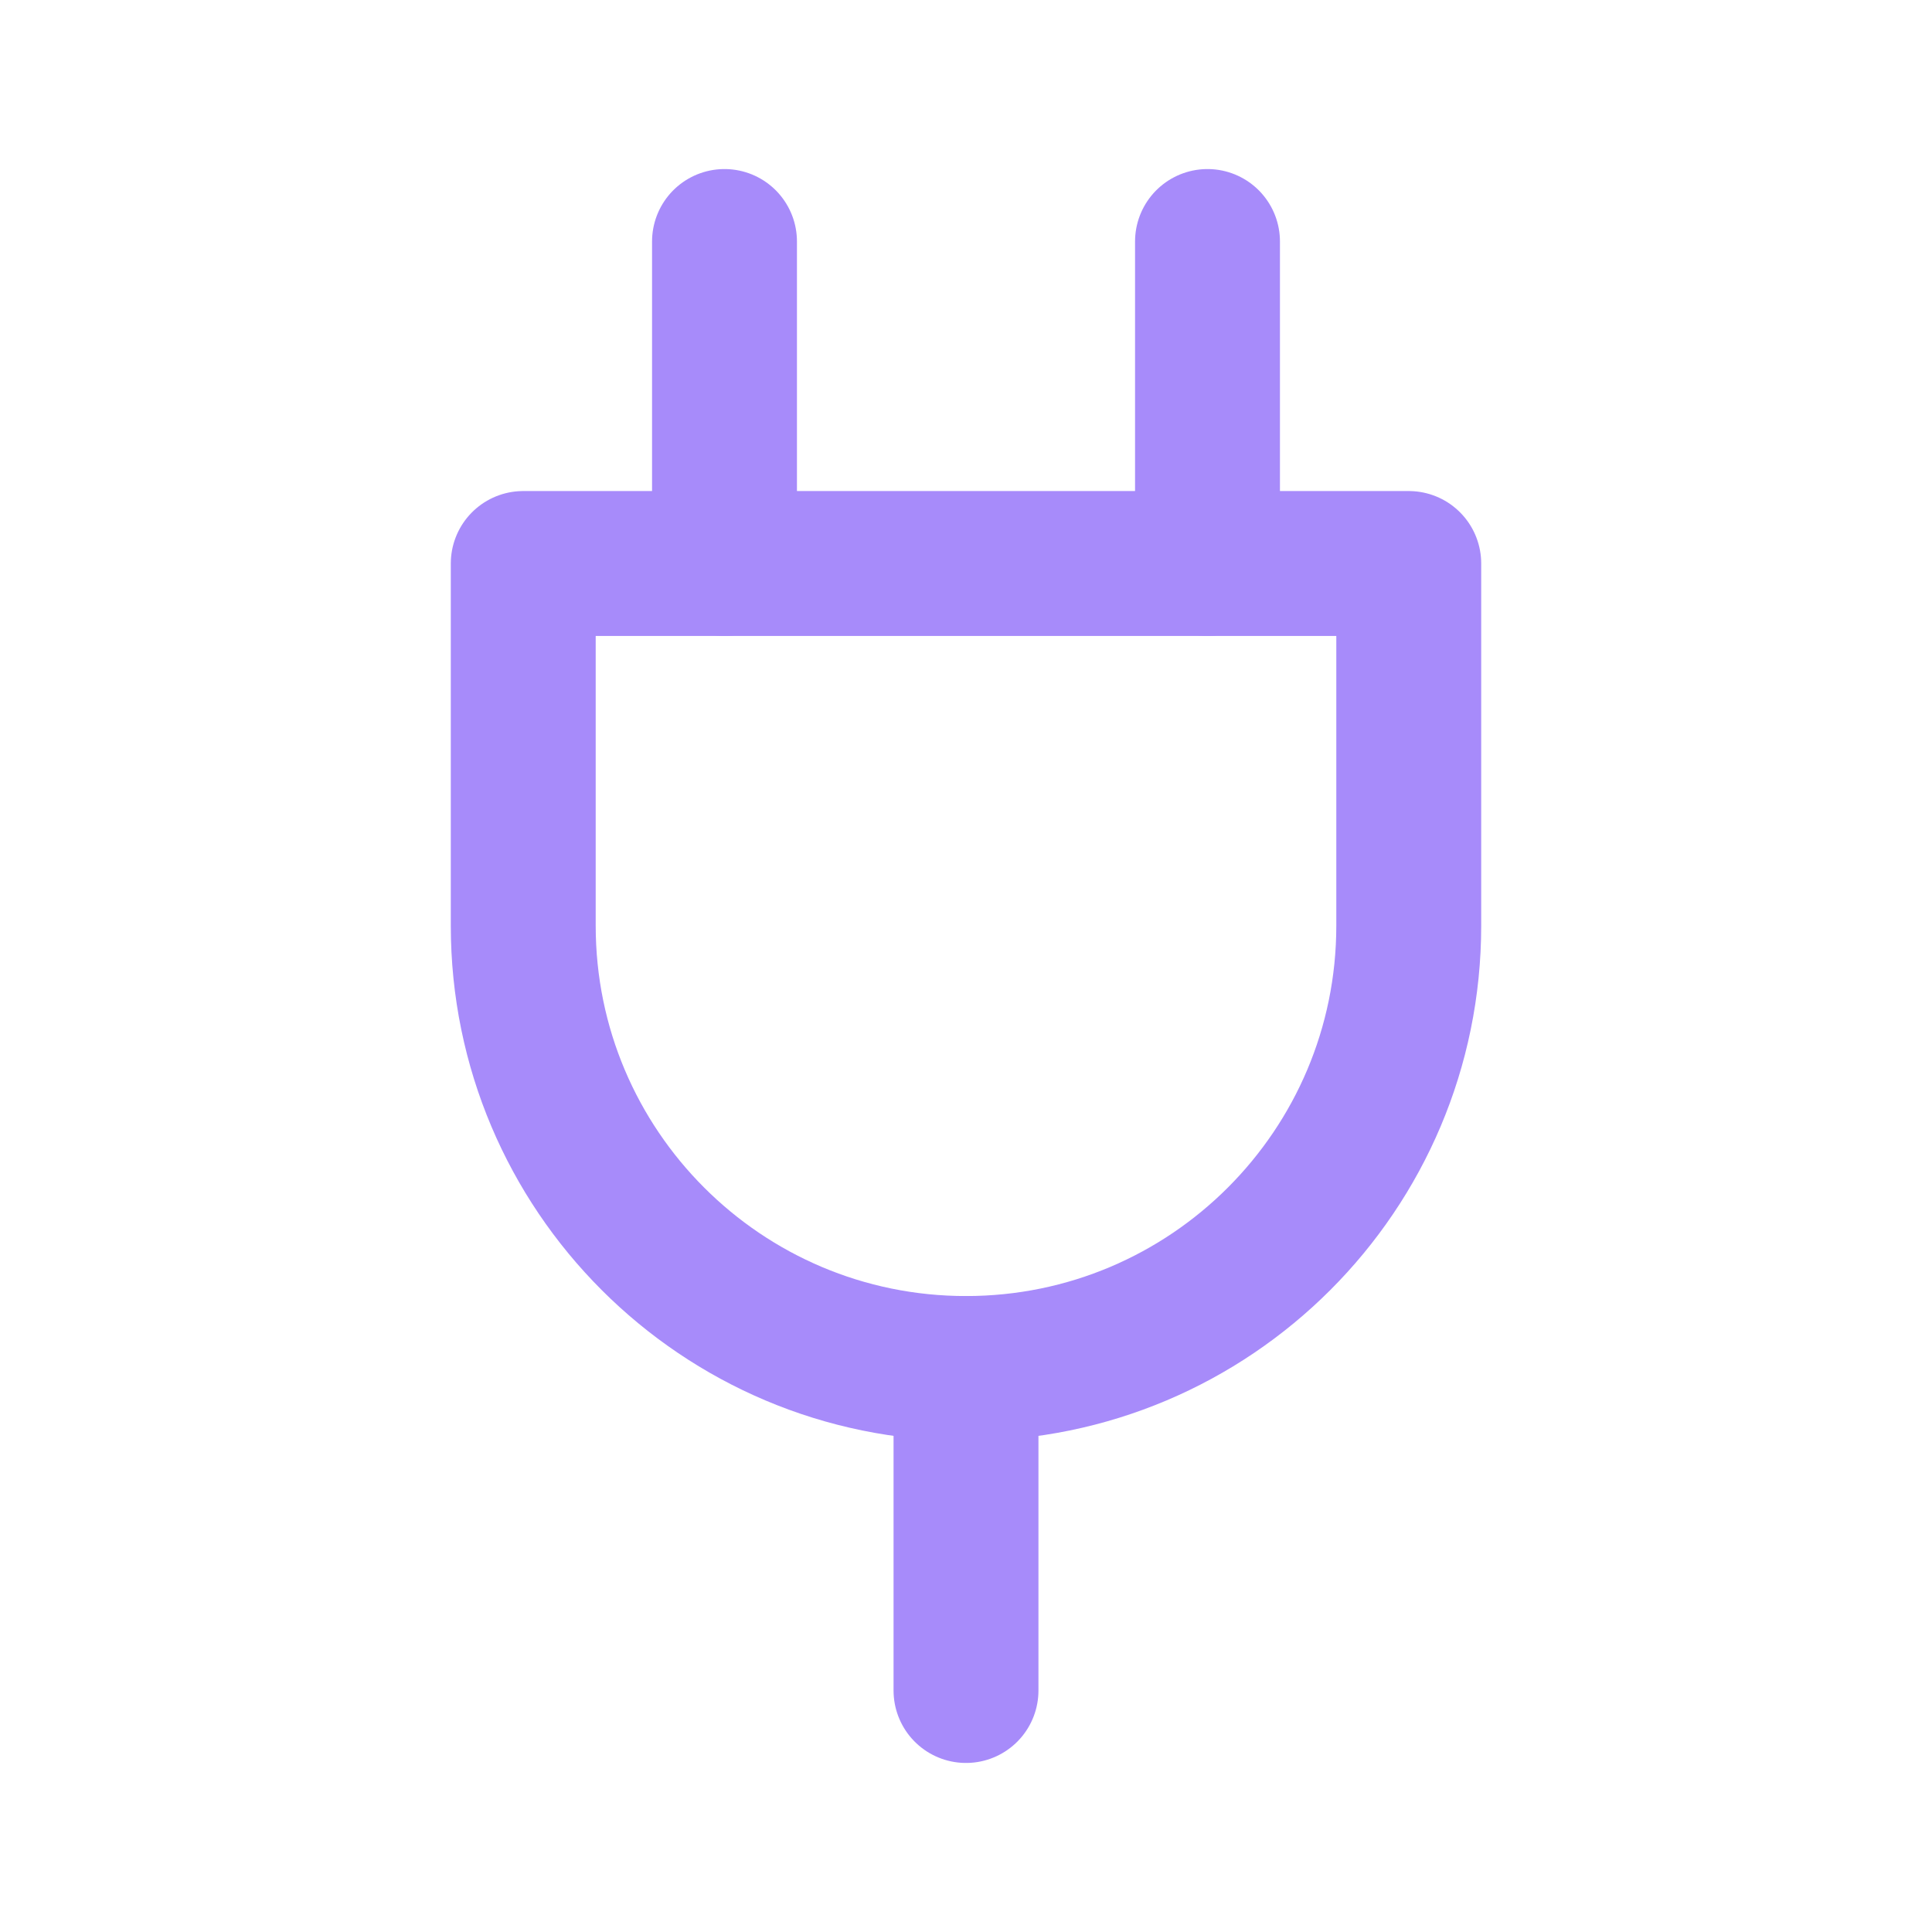
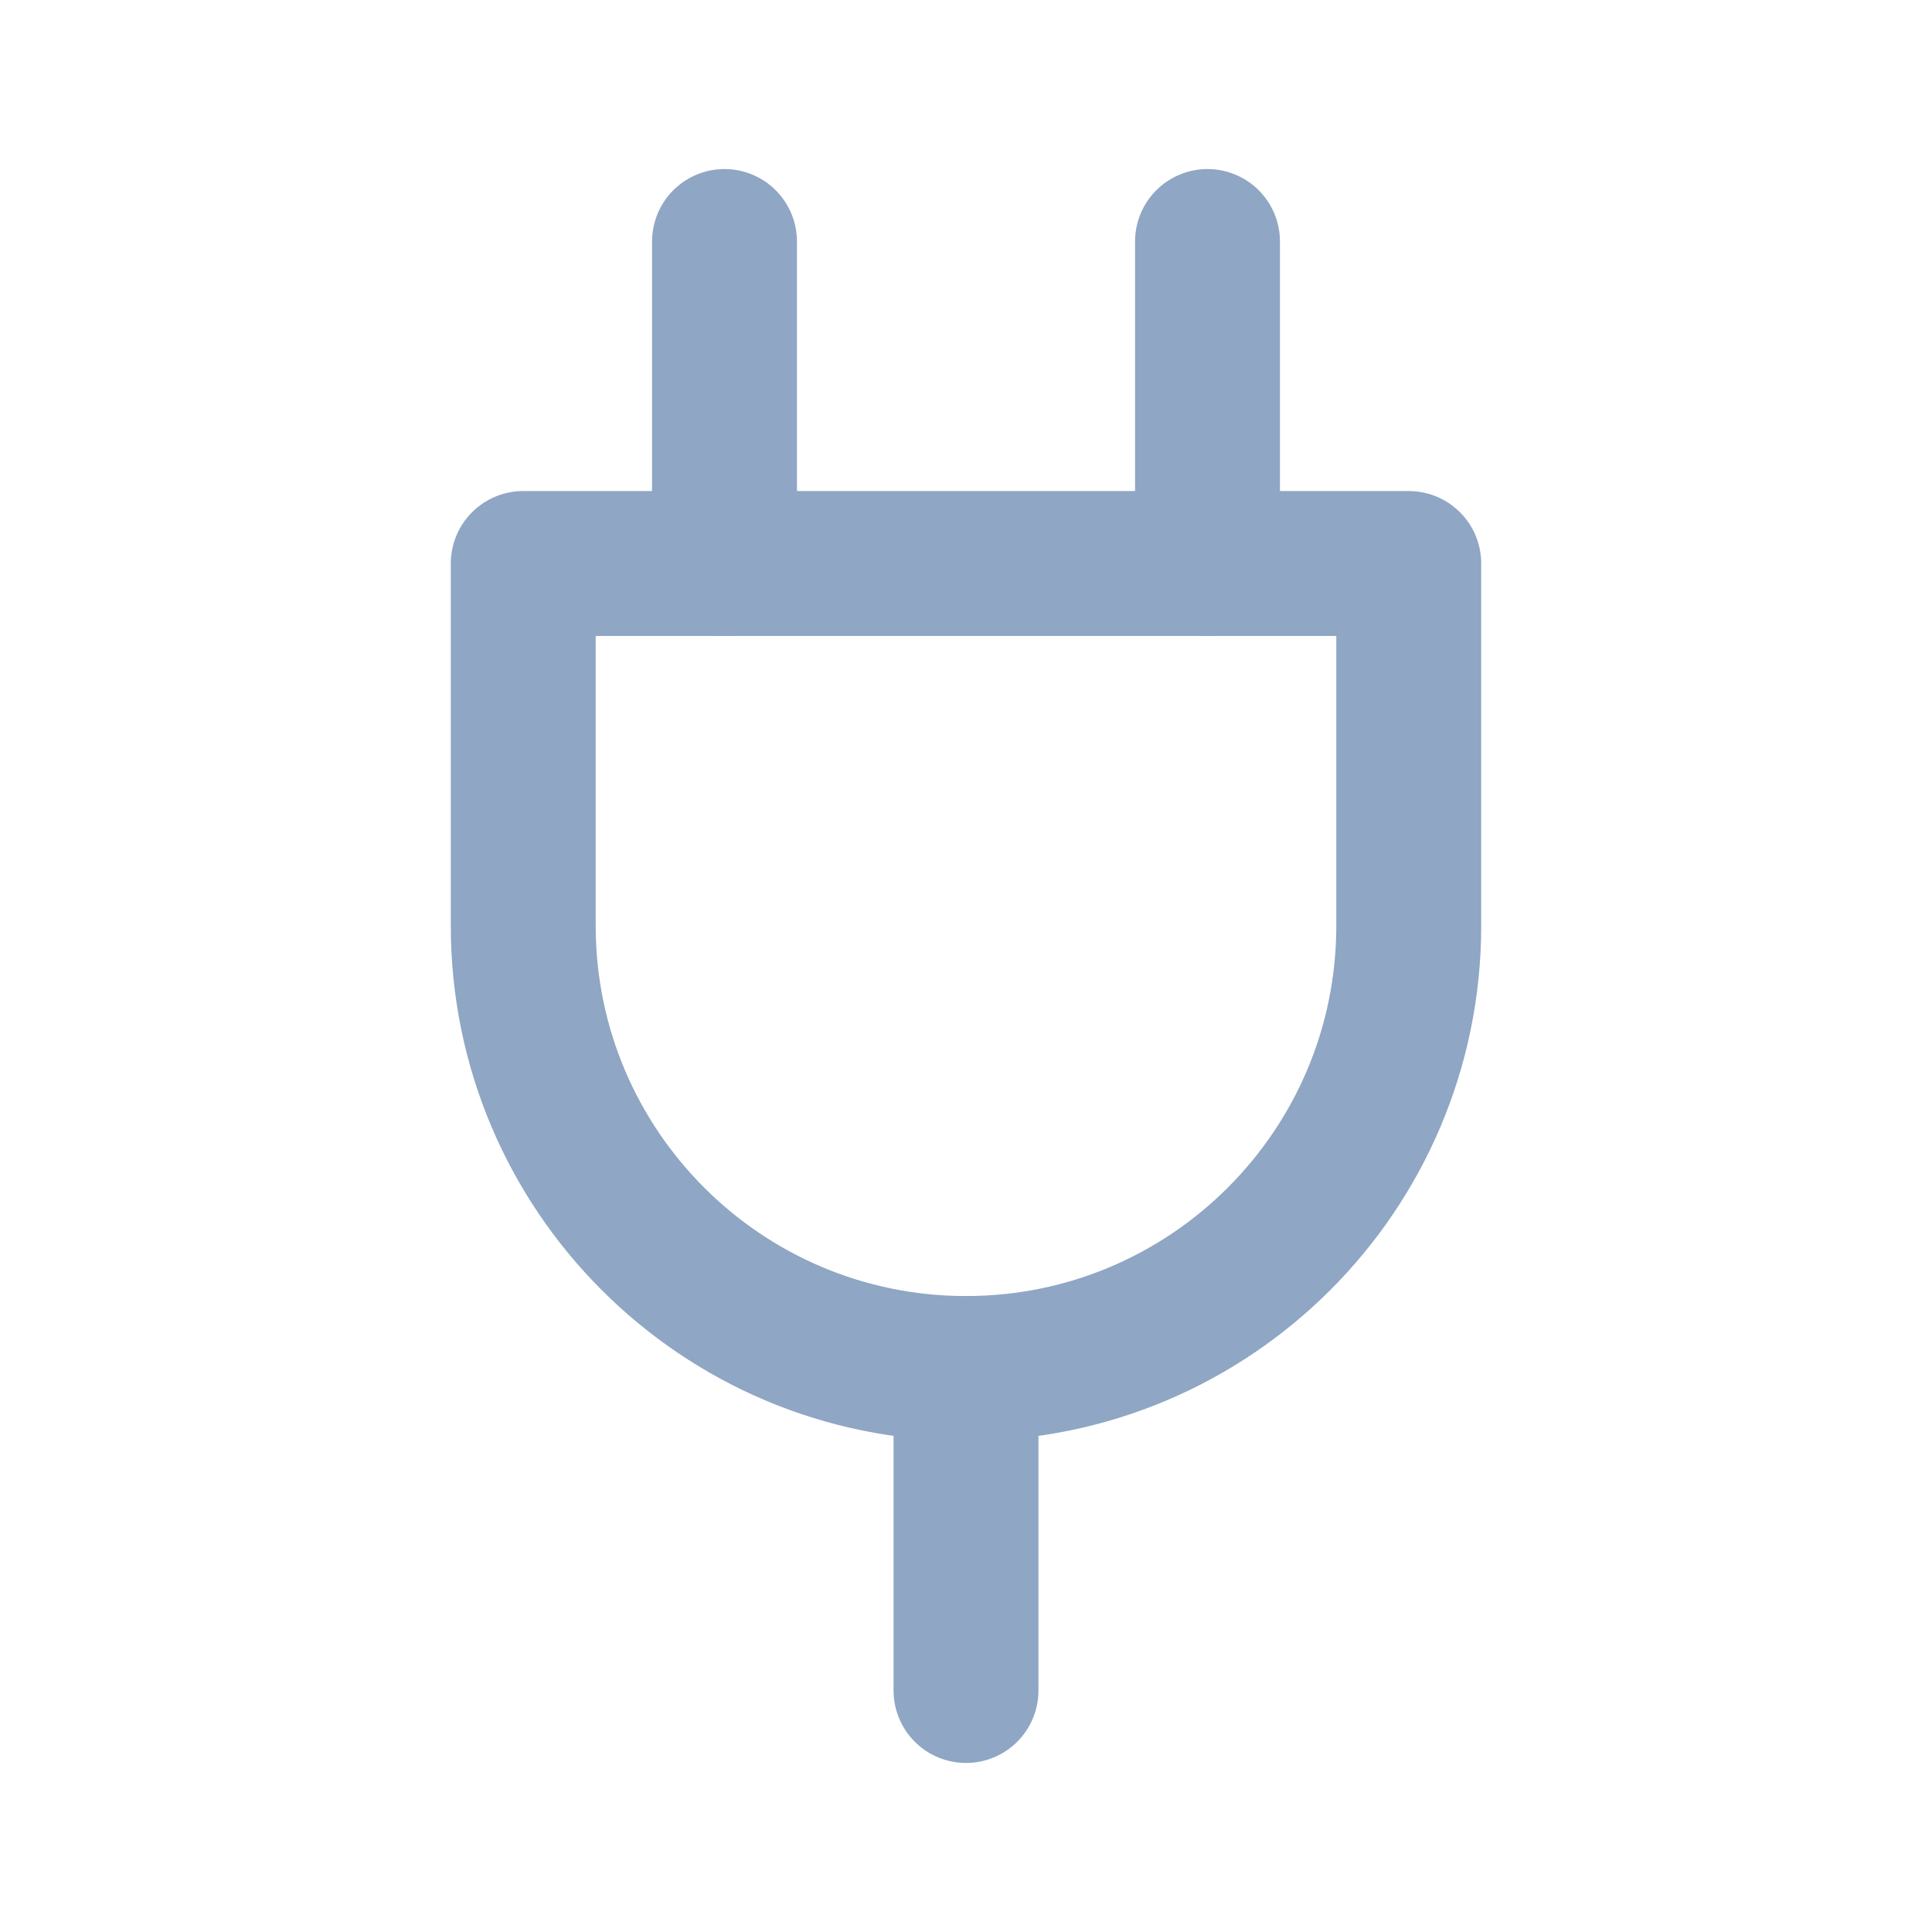
<svg xmlns="http://www.w3.org/2000/svg" viewBox="0 0 24 24" width="24" height="24">
-   <g fill="none" stroke="#A78BFA" stroke-width="1.8" stroke-linecap="round" stroke-linejoin="round">
+   <g fill="none" stroke="#8FA6C4" stroke-width="1.8" stroke-linecap="round" stroke-linejoin="round">
    <path d="M9 3v4M15 3v4" />
    <path d="M6.5 7h11v4.5a5.5 5.5 0 0 1-11 0z" />
    <path d="M12 17v4" />
  </g>
</svg>
